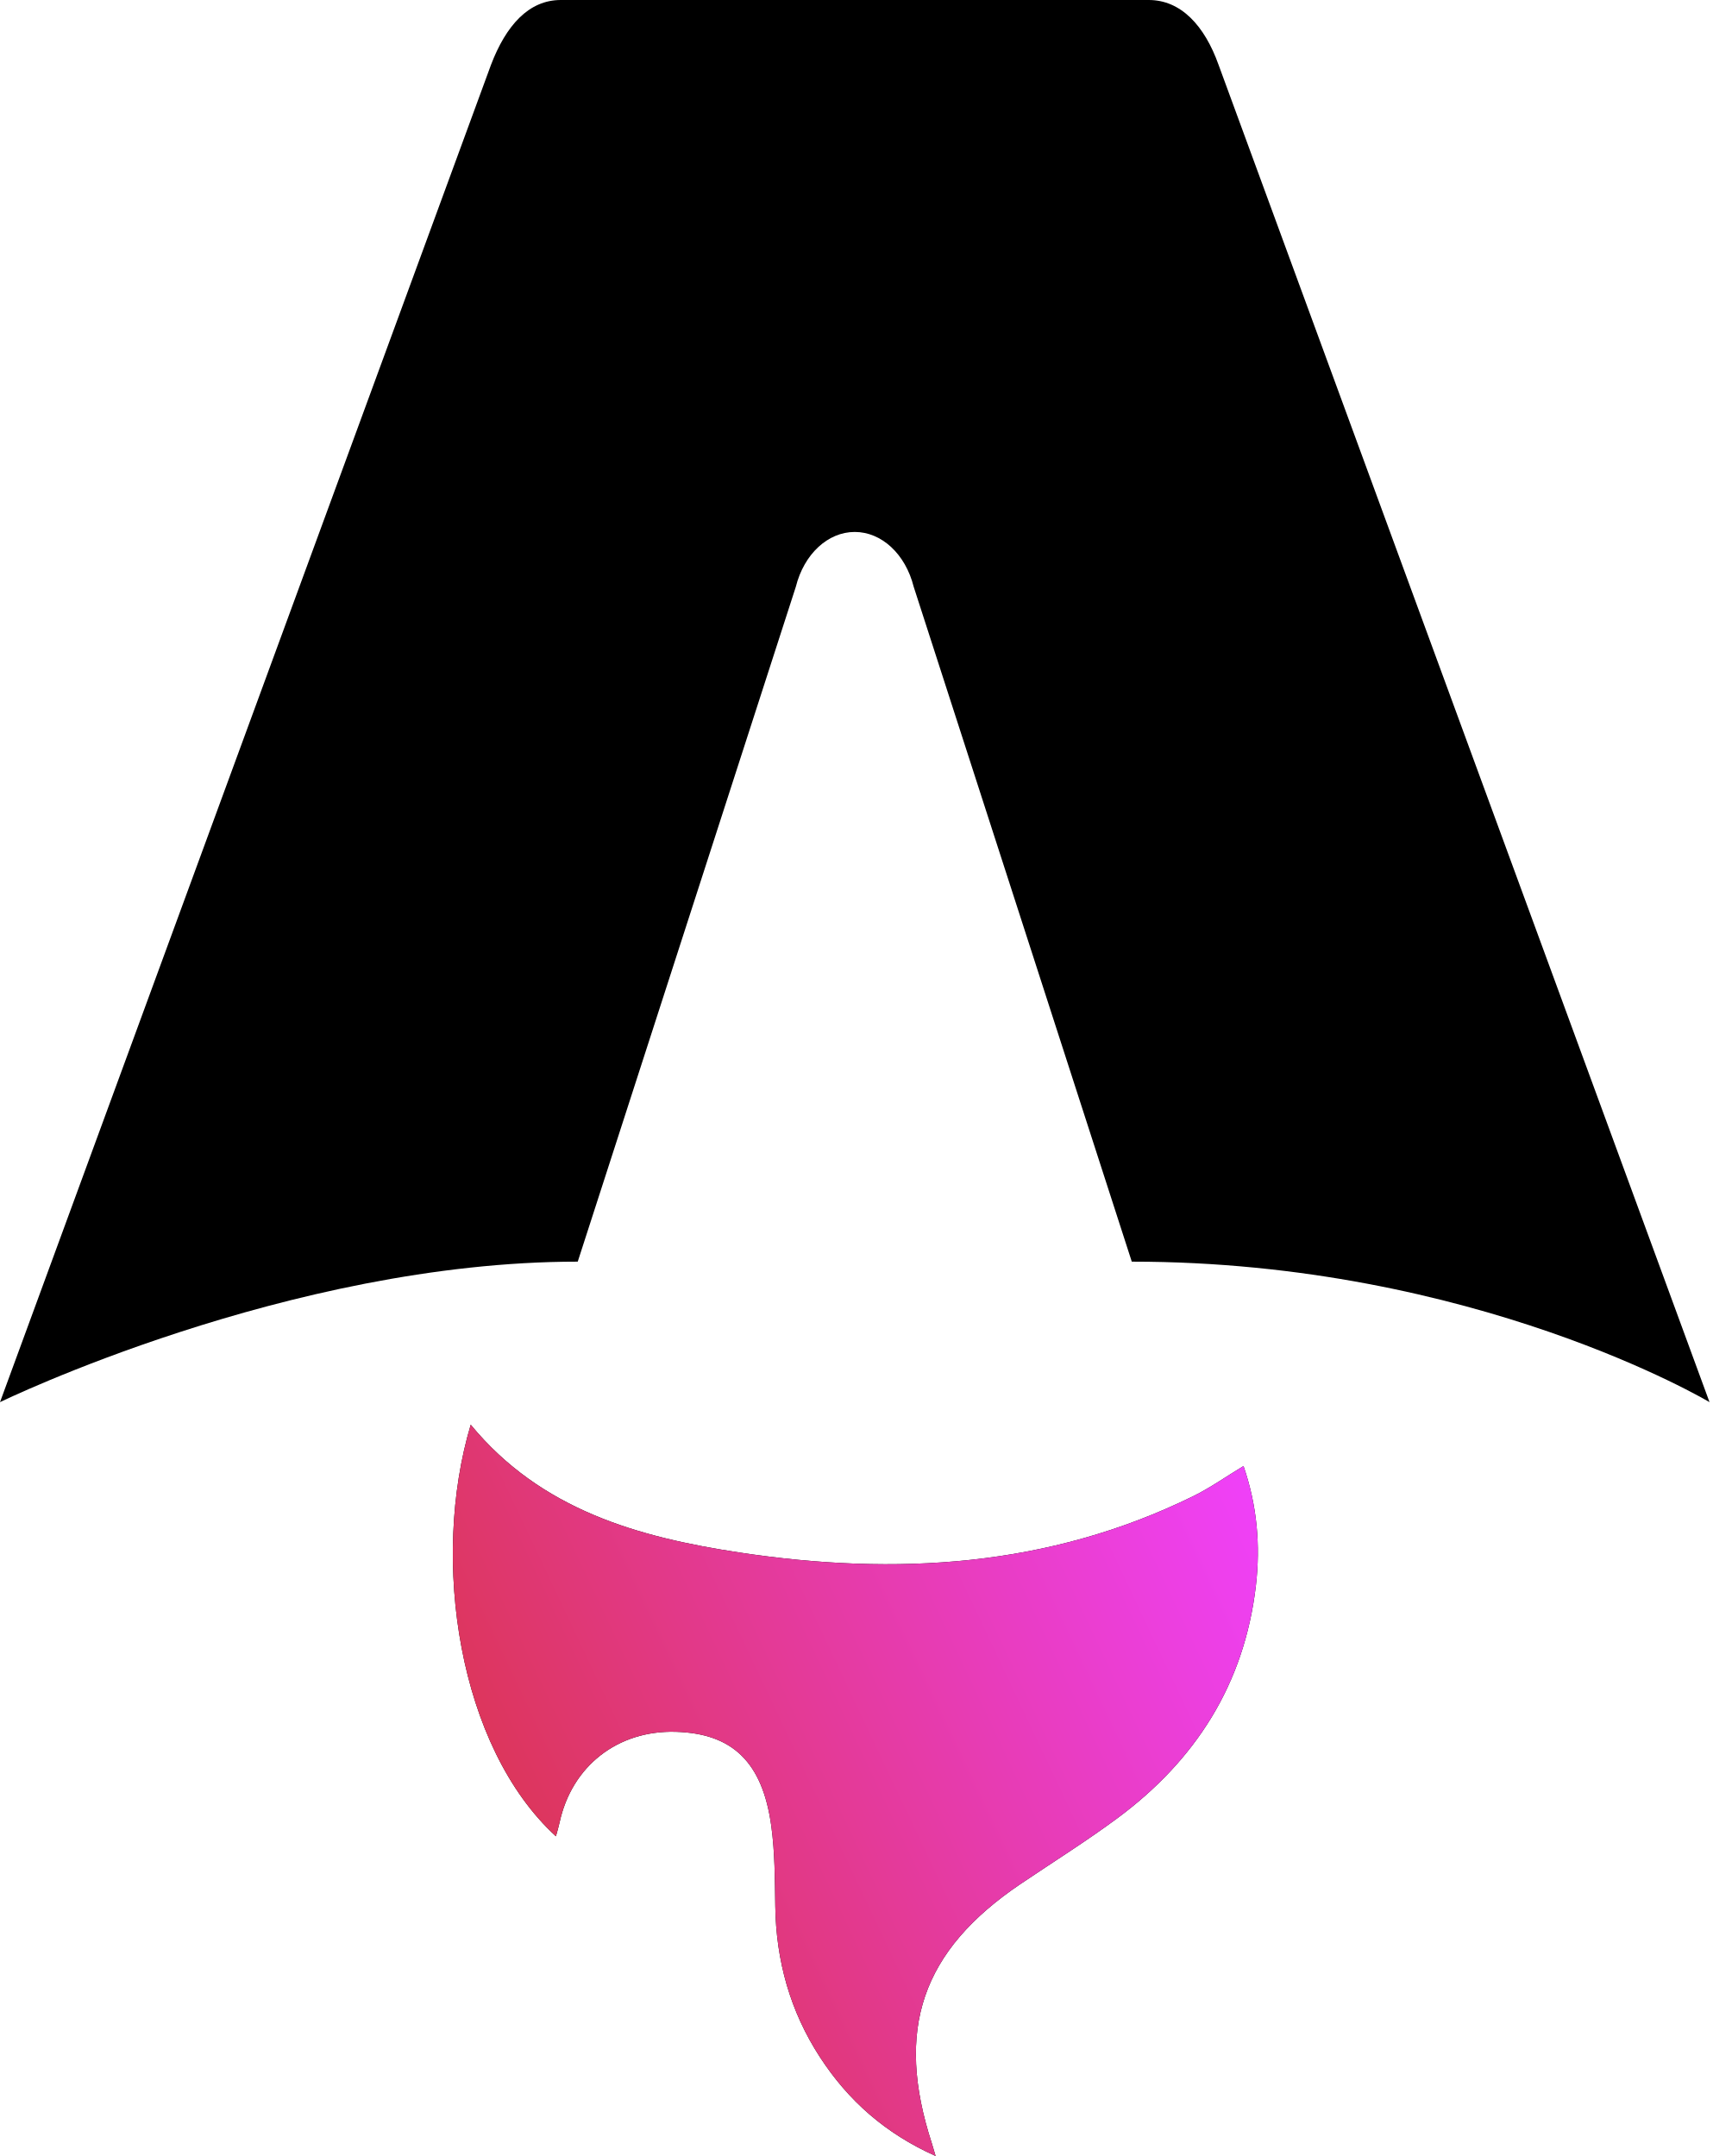
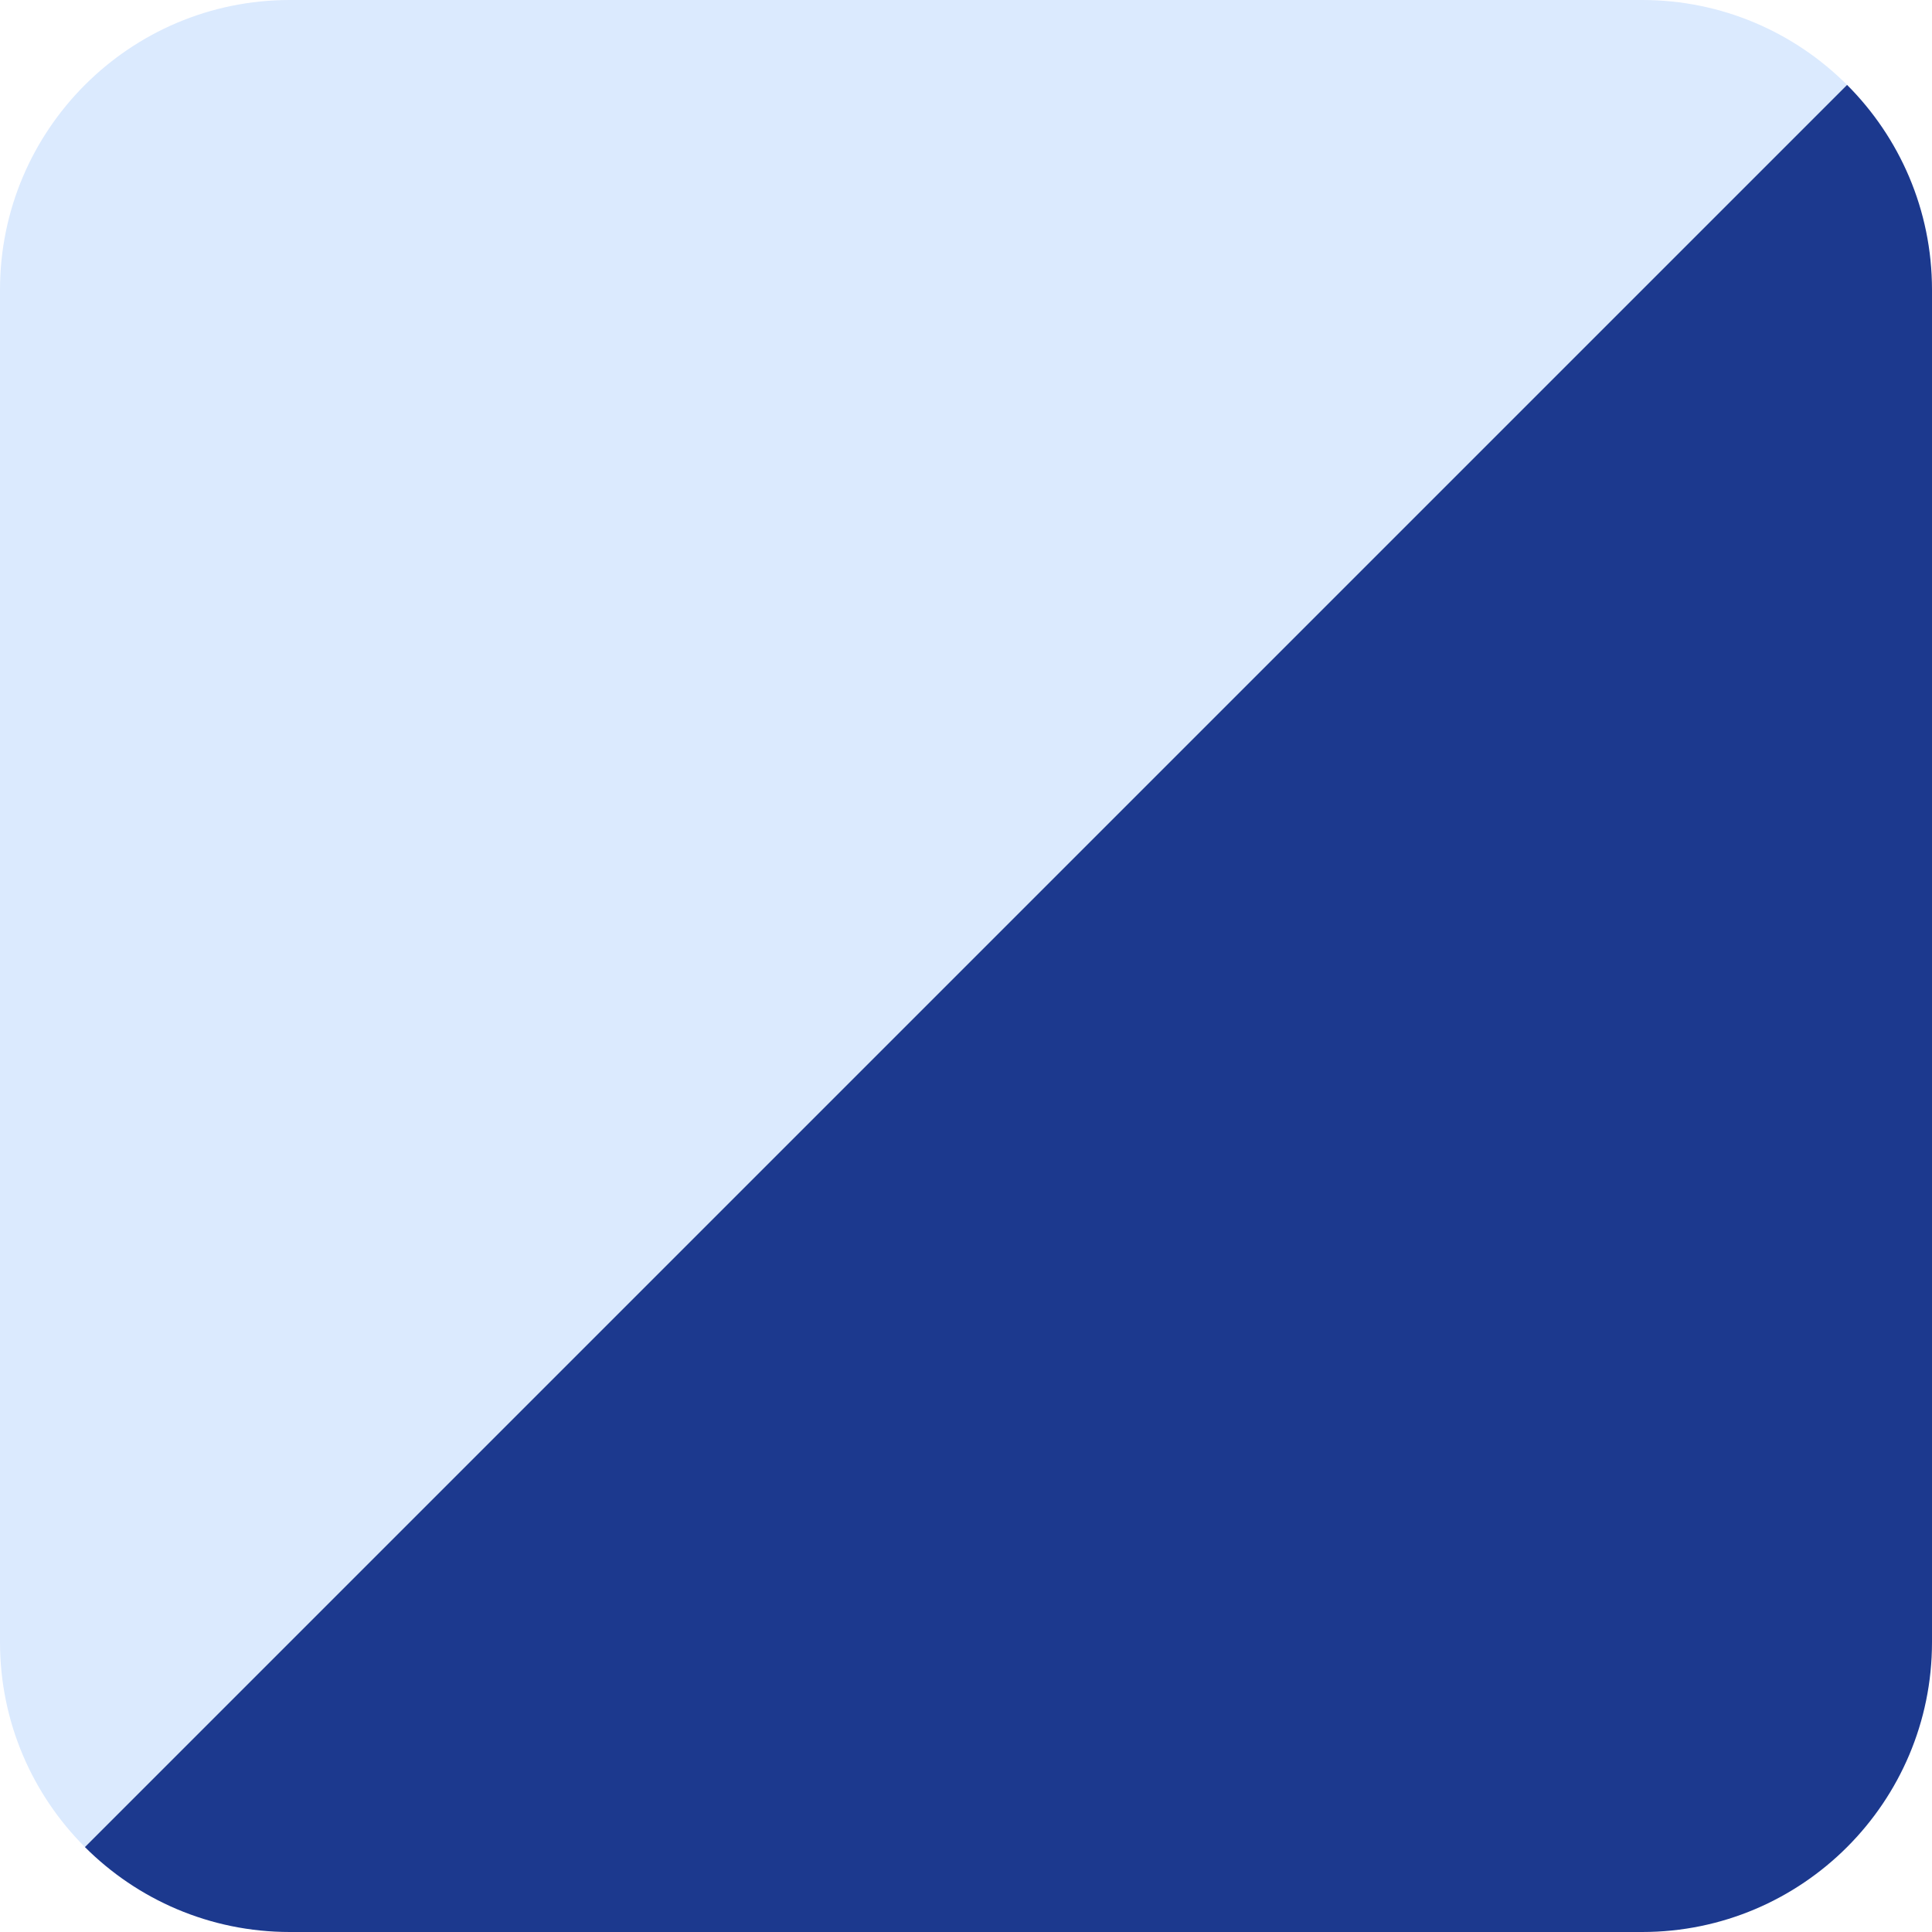
- <svg xmlns="http://www.w3.org/2000/svg" width="85" height="107" viewBox="0 0 85 107" fill="none">
-   <path fill="black" d="M27.589 91.136C22.756 86.718 21.344 77.433 23.358 70.707C26.85 74.948 31.689 76.291 36.7 77.05C44.438 78.22 52.036 77.782 59.223 74.246C60.045 73.841 60.805 73.303 61.704 72.757C62.378 74.714 62.553 76.689 62.318 78.7C61.745 83.596 59.309 87.378 55.433 90.245C53.883 91.392 52.244 92.417 50.643 93.498C45.726 96.821 44.396 100.718 46.243 106.386C46.287 106.525 46.327 106.663 46.426 107C43.916 105.876 42.082 104.24 40.684 102.089C39.209 99.819 38.507 97.308 38.47 94.591C38.451 93.269 38.451 91.934 38.273 90.631C37.839 87.453 36.347 86.03 33.536 85.948C30.652 85.864 28.37 87.647 27.765 90.455C27.719 90.671 27.652 90.884 27.585 91.134L27.589 91.136Z" />
-   <path fill="url(#paint0_linear_1_59)" d="M27.589 91.136C22.756 86.718 21.344 77.433 23.358 70.707C26.85 74.948 31.689 76.291 36.7 77.05C44.438 78.22 52.036 77.782 59.223 74.246C60.045 73.841 60.805 73.303 61.704 72.757C62.378 74.714 62.553 76.689 62.318 78.7C61.745 83.596 59.309 87.378 55.433 90.245C53.883 91.392 52.244 92.417 50.643 93.498C45.726 96.821 44.396 100.718 46.243 106.386C46.287 106.525 46.327 106.663 46.426 107C43.916 105.876 42.082 104.24 40.684 102.089C39.209 99.819 38.507 97.308 38.47 94.591C38.451 93.269 38.451 91.934 38.273 90.631C37.839 87.453 36.347 86.03 33.536 85.948C30.652 85.864 28.37 87.647 27.765 90.455C27.719 90.671 27.652 90.884 27.585 91.134L27.589 91.136Z" />
-   <path fill="black" d="M0 69.587C0 69.587 14.314 62.614 28.668 62.614L39.49 29.12C39.895 27.501 41.078 26.4 42.414 26.4C43.749 26.4 44.932 27.501 45.338 29.12L56.16 62.614C73.16 62.614 84.828 69.587 84.828 69.587C84.828 69.587 60.514 3.352 60.467 3.219C59.769 1.261 58.591 0 57.003 0H27.827C26.239 0 25.109 1.261 24.363 3.219C24.311 3.35 0 69.587 0 69.587Z" />
-   <defs>
-     <linearGradient id="paint0_linear_1_59" x1="22.47" y1="107" x2="69.145" y2="84.947" gradientUnits="userSpaceOnUse">
-       <stop stop-color="#D83333" />
-       <stop offset="1" stop-color="#F041FF" />
-     </linearGradient>
-   </defs>
+ <svg xmlns="http://www.w3.org/2000/svg" width="100%" height="100%" viewBox="0 0 262 262" version="1.1" xml:space="preserve" style="fill-rule:evenodd;clip-rule:evenodd;stroke-linejoin:round;stroke-miterlimit:2;">
+   <g transform="matrix(1,0,0,1,-563.7429,-1139)">
+     <g transform="matrix(1,0,0,1,320.7429,0)">
+       <path d="M254.516,1389.484C247.402,1382.37 243,1372.545 243,1361.7L243,1178.3C243,1156.61 260.61,1139 282.3,1139L465.7,1139C476.545,1139 486.37,1143.402 493.484,1150.516L254.516,1389.484Z" style="fill:rgb(219,234,254);" />
+       <path d="M493.484,1150.516C500.598,1157.63 505,1167.455 505,1178.3L505,1361.7C505,1383.39 487.39,1401 465.7,1401L282.3,1401C271.455,1401 261.63,1396.598 254.516,1389.484L493.484,1150.516Z" style="fill:rgb(28,57,142);" />
+     </g>
+   </g>
</svg>
